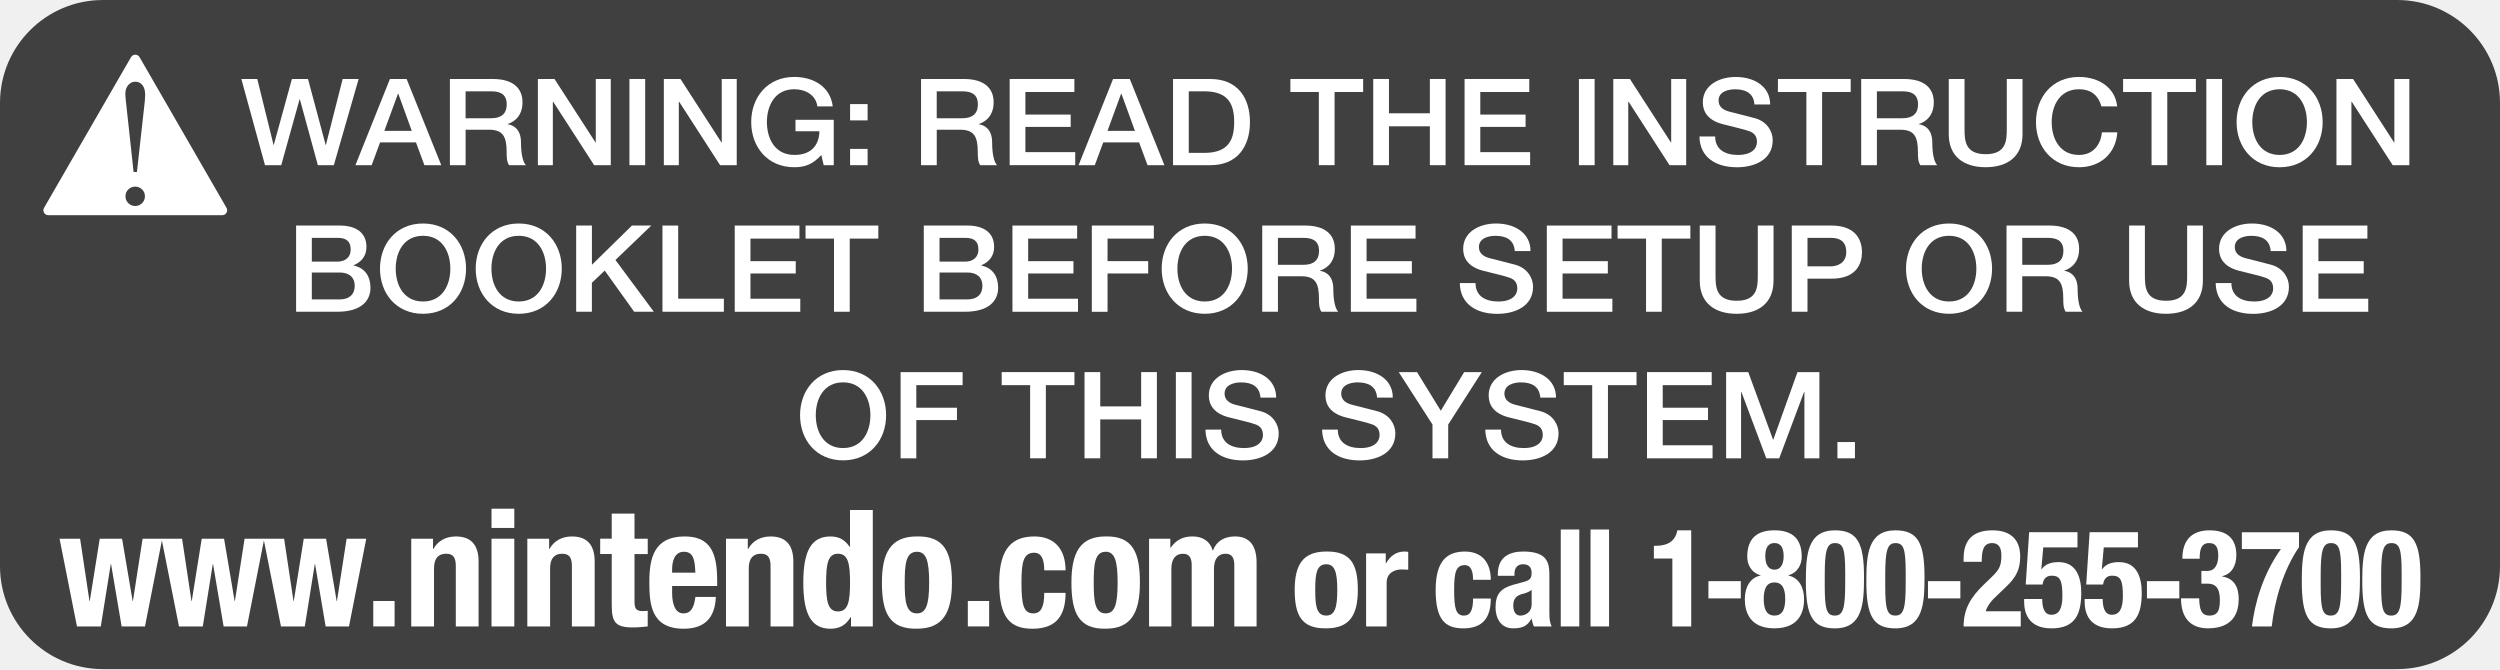
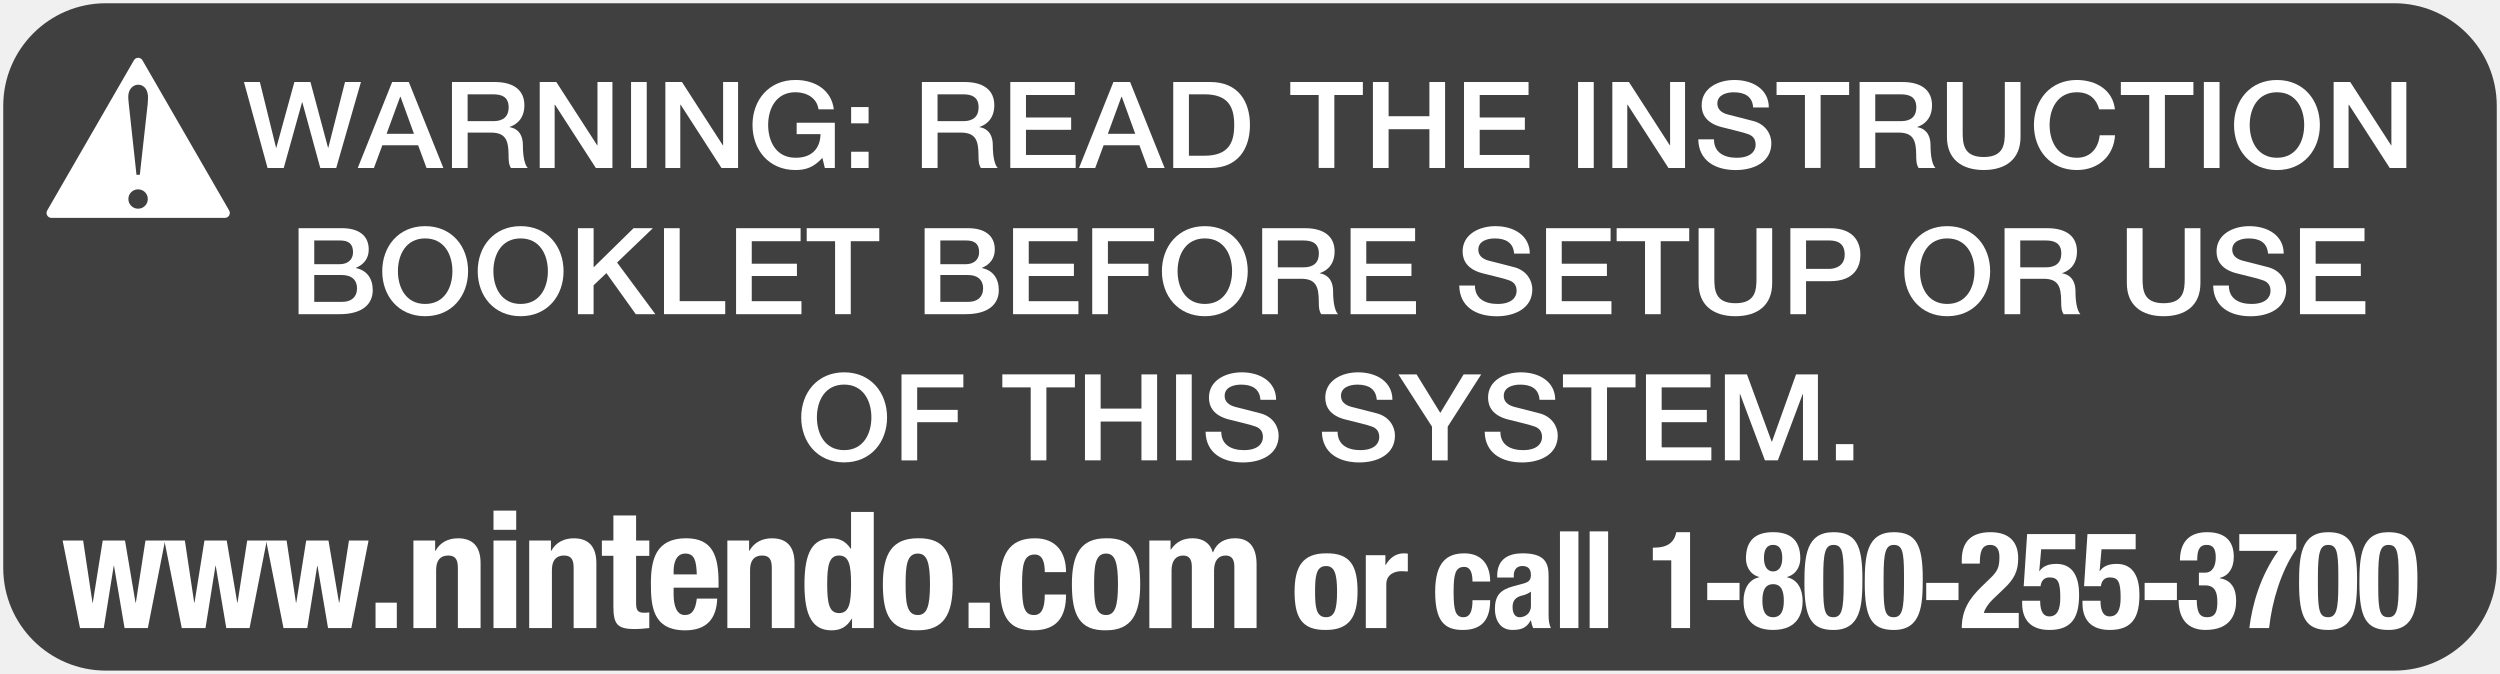
- <svg xmlns="http://www.w3.org/2000/svg" id="Layer_1" width="34mm" height="9.1mm" version="1.1" viewBox="0 0 96.378 25.795">
+ <svg xmlns="http://www.w3.org/2000/svg" id="Layer_1" width="34.088mm" height="9.188mm" version="1.1" viewBox="0 0 96.628 26.045">
  <g fill="#404041" data-background="background">
-     <rect width="96.378" height="25.795" rx="3.969" ry="3.969" />
+     <rect x=".125" y=".125" width="96.378" height="25.795" rx="3.969" ry="3.969" />
+   </g>
+   <g fill="none" stroke="none" stroke-width="0.25pt" stroke-dasharray="0.9pt" data-stroke="stroke">
+     <rect x=".125" y=".125" width="96.378" height="25.795" rx="3.969" ry="3.969" />
  </g>
  <g fill="#fff" data-foreground="foreground">
    <g>
-       <path d="M9.303,3.045h.616l.626,2.541h.01l.698-2.541h.621l.68,2.541h.01l.646-2.541h.616l-.956,3.323h-.616l-.694-2.541h-.01l-.708,2.541h-.626l-.912-3.323Z" />
-       <path d="M15.031,3.045h.645l1.335,3.323h-.65l-.325-.879h-1.383l-.325.879h-.626l1.33-3.323ZM14.817,5.046h1.058l-.519-1.429h-.015l-.524,1.429Z" />
-       <path d="M17.343,3.045h1.654c.757,0,1.146.335,1.146.898,0,.638-.461.801-.573.838v.009c.209.028.515.177.515.703,0,.386.059.74.189.875h-.65c-.092-.144-.092-.326-.092-.489,0-.609-.132-.879-.689-.879h-.893v1.368h-.606v-3.323ZM17.949,4.558h.994c.384,0,.592-.181.592-.53,0-.424-.286-.507-.602-.507h-.984v1.038Z" />
-       <path d="M20.736,3.045h.641l1.581,2.448h.01v-2.448h.578v3.323h-.641l-1.577-2.443h-.015v2.443h-.577v-3.323Z" />
-       <path d="M24.266,3.045h.606v3.323h-.606v-3.323Z" />
-       <path d="M25.592,3.045h.641l1.581,2.448h.01v-2.448h.578v3.323h-.641l-1.577-2.443h-.015v2.443h-.577v-3.323Z" />
-       <path d="M32.143,6.368h-.388l-.093-.391c-.325.354-.621.47-1.043.47-1.038,0-1.659-.791-1.659-1.741s.621-1.74,1.659-1.74c.757,0,1.393.386,1.484,1.135h-.592c-.058-.438-.456-.661-.893-.661-.742,0-1.053.628-1.053,1.266s.311,1.266,1.053,1.266c.621.009.961-.349.971-.912h-.922v-.442h1.475v1.75Z" />
-       <path d="M32.772,4.013h.675v.628h-.675v-.628ZM32.772,5.74h.675v.628h-.675v-.628Z" />
-       <path d="M35.506,3.045h1.654c.757,0,1.146.335,1.146.898,0,.638-.461.801-.573.838v.009c.209.028.515.177.515.703,0,.386.059.74.189.875h-.65c-.092-.144-.092-.326-.092-.489,0-.609-.132-.879-.689-.879h-.893v1.368h-.606v-3.323ZM36.112,4.558h.994c.384,0,.593-.181.593-.53,0-.424-.287-.507-.603-.507h-.984v1.038Z" />
-       <path d="M38.924,3.045h2.494v.502h-1.888v.87h1.746v.475h-1.746v.973h1.921v.502h-2.527v-3.323Z" />
-       <path d="M42.909,3.045h.646l1.334,3.323h-.65l-.325-.879h-1.383l-.325.879h-.626l1.33-3.323ZM42.695,5.046h1.058l-.519-1.429h-.015l-.524,1.429Z" />
-       <path d="M45.222,3.045h1.436c1.067,0,1.529.745,1.529,1.661s-.462,1.662-1.529,1.662h-1.436v-3.323ZM45.828,5.894h.597c.951,0,1.154-.521,1.154-1.187s-.203-1.187-1.154-1.187h-.597v2.374Z" />
-       <path d="M49.746,3.045h2.805v.502h-1.102v2.82h-.606v-2.82h-1.097v-.502Z" />
-       <path d="M52.94,3.045h.606v1.322h1.577v-1.322h.606v3.323h-.606v-1.499h-1.577v1.499h-.606v-3.323Z" />
-       <path d="M56.461,3.045h2.494v.502h-1.888v.87h1.746v.475h-1.746v.973h1.921v.502h-2.527v-3.323Z" />
-       <path d="M60.869,3.045h.606v3.323h-.606v-3.323Z" />
-       <path d="M62.194,3.045h.641l1.581,2.448h.01v-2.448h.578v3.323h-.641l-1.577-2.443h-.015v2.443h-.577v-3.323Z" />
-       <path d="M66.122,5.261c0,.512.394.712.878.712.534,0,.733-.251.733-.503,0-.256-.146-.358-.286-.409-.243-.088-.559-.149-1.034-.275-.592-.153-.767-.498-.767-.842,0-.666.641-.977,1.267-.977.723,0,1.329.368,1.329,1.061h-.606c-.028-.428-.33-.586-.747-.586-.281,0-.636.098-.636.433,0,.233.165.363.413.428.053.014.819.205.999.256.456.13.675.503.675.847,0,.745-.689,1.042-1.378,1.042-.791,0-1.432-.363-1.446-1.187h.606Z" />
-       <path d="M68.541,3.045h2.805v.502h-1.102v2.82h-.606v-2.82h-1.097v-.502Z" />
-       <path d="M71.75,3.045h1.654c.757,0,1.146.335,1.146.898,0,.638-.461.801-.573.838v.009c.209.028.515.177.515.703,0,.386.059.74.189.875h-.65c-.092-.144-.092-.326-.092-.489,0-.609-.132-.879-.689-.879h-.893v1.368h-.606v-3.323ZM72.356,4.558h.994c.384,0,.593-.181.593-.53,0-.424-.287-.507-.603-.507h-.984v1.038Z" />
-       <path d="M75.129,3.045h.606v1.936c0,.447.029.963.815.963s.814-.517.814-.963v-1.936h.607v2.126c0,.852-.568,1.275-1.422,1.275s-1.422-.423-1.422-1.275v-2.126Z" />
-       <path d="M81.012,4.102c-.103-.381-.359-.661-.864-.661-.742,0-1.053.628-1.053,1.266s.311,1.266,1.053,1.266c.539,0,.835-.386.883-.871h.593c-.049.796-.636,1.345-1.476,1.345-1.038,0-1.659-.791-1.659-1.741s.621-1.74,1.659-1.74c.781.004,1.397.418,1.471,1.135h-.606Z" />
-       <path d="M81.848,3.045h2.805v.502h-1.102v2.82h-.606v-2.82h-1.097v-.502Z" />
-       <path d="M85.057,3.045h.606v3.323h-.606v-3.323Z" />
-       <path d="M89.541,4.707c0,.95-.621,1.741-1.659,1.741s-1.659-.791-1.659-1.741.621-1.74,1.659-1.74,1.659.791,1.659,1.74ZM86.829,4.707c0,.638.311,1.266,1.053,1.266s1.053-.628,1.053-1.266-.311-1.266-1.053-1.266-1.053.628-1.053,1.266Z" />
-       <path d="M90.073,3.045h.641l1.581,2.448h.01v-2.448h.578v3.323h-.641l-1.577-2.443h-.015v2.443h-.577v-3.323Z" />
-       <path d="M11.415,8.695h1.684c.621,0,1.028.271,1.028.824,0,.335-.18.577-.495.707v.01c.423.088.65.404.65.856,0,.521-.378.926-1.276.926h-1.591v-3.323ZM12.021,10.086h.989c.291,0,.51-.163.51-.461,0-.335-.18-.456-.51-.456h-.989v.917ZM12.021,11.543h1.072c.368,0,.582-.19.582-.526,0-.325-.214-.512-.582-.512h-1.072v1.038Z" />
-       <path d="M17.967,10.357c0,.949-.621,1.74-1.659,1.74s-1.659-.791-1.659-1.74.621-1.741,1.659-1.741,1.659.791,1.659,1.741ZM15.255,10.357c0,.638.311,1.266,1.053,1.266s1.053-.628,1.053-1.266-.311-1.267-1.053-1.267-1.053.629-1.053,1.267Z" />
-       <path d="M21.657,10.357c0,.949-.621,1.74-1.659,1.74s-1.659-.791-1.659-1.74.621-1.741,1.659-1.741,1.659.791,1.659,1.741ZM18.945,10.357c0,.638.311,1.266,1.053,1.266s1.053-.628,1.053-1.266-.311-1.267-1.053-1.267-1.053.629-1.053,1.267Z" />
-       <path d="M22.213,8.695h.606v1.513l1.543-1.513h.747l-1.383,1.327,1.479,1.996h-.757l-1.135-1.587-.495.47v1.117h-.606v-3.323Z" />
-       <path d="M25.539,8.695h.606v2.82h1.761v.503h-2.367v-3.323Z" />
-       <path d="M28.325,8.695h2.494v.503h-1.888v.87h1.746v.475h-1.746v.973h1.921v.503h-2.527v-3.323Z" />
-       <path d="M31.055,8.695h2.805v.503h-1.102v2.82h-.606v-2.82h-1.097v-.503Z" />
-       <path d="M35.613,8.695h1.684c.621,0,1.028.271,1.028.824,0,.335-.18.577-.495.707v.01c.423.088.65.404.65.856,0,.521-.378.926-1.276.926h-1.591v-3.323ZM36.22,10.086h.989c.291,0,.51-.163.51-.461,0-.335-.18-.456-.51-.456h-.989v.917ZM36.22,11.543h1.072c.368,0,.582-.19.582-.526,0-.325-.214-.512-.582-.512h-1.072v1.038Z" />
-       <path d="M39.031,8.695h2.494v.503h-1.888v.87h1.746v.475h-1.746v.973h1.921v.503h-2.527v-3.323Z" />
-       <path d="M42.09,8.695h2.392v.503h-1.785v.87h1.567v.475h-1.567v1.476h-.606v-3.323Z" />
-       <path d="M48.102,10.357c0,.949-.621,1.74-1.659,1.74s-1.659-.791-1.659-1.74.621-1.741,1.659-1.741,1.659.791,1.659,1.741ZM45.39,10.357c0,.638.311,1.266,1.053,1.266s1.053-.628,1.053-1.266-.311-1.267-1.053-1.267-1.053.629-1.053,1.267Z" />
-       <path d="M48.659,8.695h1.654c.757,0,1.146.335,1.146.898,0,.638-.461.801-.573.838v.009c.209.028.515.178.515.703,0,.387.059.74.189.875h-.65c-.092-.145-.092-.326-.092-.488,0-.61-.132-.88-.689-.88h-.893v1.368h-.606v-3.323ZM49.265,10.208h.994c.384,0,.592-.182.592-.53,0-.424-.286-.508-.602-.508h-.984v1.038Z" />
-       <path d="M52.077,8.695h2.494v.503h-1.888v.87h1.746v.475h-1.746v.973h1.921v.503h-2.527v-3.323Z" />
-       <path d="M56.883,10.911c0,.512.394.712.878.712.534,0,.733-.251.733-.503,0-.256-.146-.358-.286-.409-.243-.089-.559-.149-1.034-.274-.592-.154-.767-.498-.767-.843,0-.665.641-.978,1.267-.978.723,0,1.329.368,1.329,1.062h-.606c-.029-.429-.33-.587-.747-.587-.281,0-.636.098-.636.434,0,.232.165.362.413.428.053.014.819.205.999.256.456.131.675.503.675.848,0,.744-.689,1.042-1.378,1.042-.791,0-1.432-.363-1.446-1.187h.606Z" />
-       <path d="M59.632,8.695h2.494v.503h-1.888v.87h1.746v.475h-1.746v.973h1.921v.503h-2.527v-3.323Z" />
-       <path d="M62.36,8.695h2.805v.503h-1.102v2.82h-.606v-2.82h-1.097v-.503Z" />
-       <path d="M65.53,8.695h.606v1.937c0,.446.029.963.815.963s.814-.517.814-.963v-1.937h.607v2.127c0,.852-.568,1.275-1.422,1.275s-1.422-.424-1.422-1.275v-2.127Z" />
-       <path d="M69.075,8.695h1.528c.989,0,1.179.614,1.179,1.029,0,.409-.189,1.023-1.179,1.019h-.922v1.275h-.606v-3.323ZM69.681,10.268h.888c.271,0,.606-.13.606-.549,0-.438-.276-.55-.597-.55h-.897v1.099Z" />
-       <path d="M76.797,10.357c0,.949-.621,1.74-1.659,1.74s-1.659-.791-1.659-1.74.621-1.741,1.659-1.741,1.659.791,1.659,1.741ZM74.085,10.357c0,.638.311,1.266,1.053,1.266s1.053-.628,1.053-1.266-.311-1.267-1.053-1.267-1.053.629-1.053,1.267Z" />
-       <path d="M77.353,8.695h1.654c.757,0,1.146.335,1.146.898,0,.638-.461.801-.573.838v.009c.209.028.515.178.515.703,0,.387.059.74.189.875h-.65c-.092-.145-.092-.326-.092-.488,0-.61-.132-.88-.689-.88h-.893v1.368h-.606v-3.323ZM77.96,10.208h.994c.384,0,.593-.182.593-.53,0-.424-.287-.508-.603-.508h-.984v1.038Z" />
-       <path d="M82.082,8.695h.606v1.937c0,.446.029.963.815.963s.814-.517.814-.963v-1.937h.607v2.127c0,.852-.568,1.275-1.422,1.275s-1.422-.424-1.422-1.275v-2.127Z" />
-       <path d="M86.023,10.911c0,.512.394.712.878.712.534,0,.733-.251.733-.503,0-.256-.146-.358-.286-.409-.243-.089-.559-.149-1.034-.274-.592-.154-.767-.498-.767-.843,0-.665.641-.978,1.267-.978.723,0,1.329.368,1.329,1.062h-.606c-.029-.429-.33-.587-.747-.587-.281,0-.636.098-.636.434,0,.232.165.362.413.428.053.014.819.205.999.256.456.131.675.503.675.848,0,.744-.689,1.042-1.378,1.042-.791,0-1.432-.363-1.446-1.187h.606Z" />
-       <path d="M88.772,8.695h2.494v.503h-1.888v.87h1.746v.475h-1.746v.973h1.921v.503h-2.527v-3.323Z" />
-       <path d="M34.161,16.007c0,.949-.621,1.74-1.659,1.74s-1.659-.791-1.659-1.74.621-1.741,1.659-1.741,1.659.791,1.659,1.741ZM31.449,16.007c0,.638.311,1.266,1.053,1.266s1.053-.628,1.053-1.266-.311-1.267-1.053-1.267-1.053.629-1.053,1.267Z" />
-       <path d="M34.718,14.345h2.392v.503h-1.785v.87h1.567v.475h-1.567v1.476h-.606v-3.323Z" />
-       <path d="M38.616,14.345h2.805v.503h-1.102v2.82h-.606v-2.82h-1.097v-.503Z" />
-       <path d="M41.81,14.345h.606v1.322h1.577v-1.322h.606v3.323h-.606v-1.499h-1.577v1.499h-.606v-3.323Z" />
-       <path d="M45.331,14.345h.606v3.323h-.606v-3.323Z" />
-       <path d="M47.078,16.561c0,.512.394.712.878.712.534,0,.733-.251.733-.503,0-.256-.146-.358-.286-.409-.243-.089-.559-.149-1.034-.274-.592-.154-.767-.498-.767-.843,0-.665.641-.978,1.267-.978.723,0,1.329.368,1.329,1.062h-.606c-.029-.429-.33-.587-.747-.587-.281,0-.636.098-.636.434,0,.232.165.362.413.428.053.014.819.205.999.256.456.131.675.503.675.848,0,.744-.689,1.042-1.378,1.042-.791,0-1.432-.363-1.446-1.187h.606Z" />
-       <path d="M51.574,16.561c0,.512.394.712.878.712.534,0,.733-.251.733-.503,0-.256-.146-.358-.286-.409-.243-.089-.559-.149-1.034-.274-.592-.154-.767-.498-.767-.843,0-.665.641-.978,1.267-.978.723,0,1.329.368,1.329,1.062h-.606c-.029-.429-.33-.587-.747-.587-.281,0-.636.098-.636.434,0,.232.165.362.413.428.053.014.819.205.999.256.456.131.675.503.675.848,0,.744-.689,1.042-1.378,1.042-.791,0-1.432-.363-1.446-1.187h.606Z" />
-       <path d="M55.224,16.366l-1.301-2.021h.704l.917,1.489.902-1.489h.68l-1.296,2.021v1.303h-.606v-1.303Z" />
-       <path d="M57.866,16.561c0,.512.394.712.878.712.534,0,.733-.251.733-.503,0-.256-.146-.358-.286-.409-.243-.089-.559-.149-1.034-.274-.592-.154-.767-.498-.767-.843,0-.665.641-.978,1.267-.978.723,0,1.329.368,1.329,1.062h-.606c-.028-.429-.33-.587-.747-.587-.281,0-.636.098-.636.434,0,.232.165.362.413.428.053.014.819.205.999.256.456.131.675.503.675.848,0,.744-.689,1.042-1.378,1.042-.791,0-1.432-.363-1.446-1.187h.606Z" />
-       <path d="M60.285,14.345h2.805v.503h-1.102v2.82h-.606v-2.82h-1.097v-.503Z" />
-       <path d="M63.494,14.345h2.494v.503h-1.888v.87h1.746v.475h-1.746v.973h1.921v.503h-2.527v-3.323Z" />
-       <path d="M66.543,14.345h.854l.956,2.602h.01l.932-2.602h.845v3.323h-.578v-2.564h-.01l-.961,2.564h-.499l-.961-2.564h-.01v2.564h-.577v-3.323Z" />
-       <path d="M70.835,17.041h.675v.628h-.675v-.628Z" />
+       <path d="M9.428,3.17h.616l.626,2.541h.01l.698-2.541h.621l.68,2.541h.01l.646-2.541h.616l-.956,3.323h-.616l-.694-2.541h-.01l-.708,2.541h-.626l-.912-3.323h-.001Z" />
+       <path d="M15.156,3.17h.645l1.335,3.323h-.65l-.325-.879h-1.383l-.325.879h-.626l1.33-3.323h-.001ZM14.942,5.171h1.058l-.519-1.429h-.015s-.524,1.429-.524,1.429Z" />
+       <path d="M17.468,3.17h1.654c.757,0,1.146.335,1.146.898,0,.638-.461.801-.573.838v.009c.209.028.515.177.515.703,0,.386.059.74.189.875h-.65c-.092-.144-.092-.326-.092-.489,0-.609-.132-.879-.689-.879h-.893v1.368h-.606v-3.323h0ZM18.074,4.683h.994c.384,0,.592-.181.592-.53,0-.424-.286-.507-.602-.507h-.984v1.038h0Z" />
+       <path d="M20.861,3.17h.641l1.581,2.448h.01v-2.448h.578v3.323h-.641l-1.577-2.443h-.015v2.443h-.577v-3.323Z" />
+       <path d="M24.391,3.17h.606v3.323h-.606v-3.323Z" />
+       <path d="M25.717,3.17h.641l1.581,2.448h.01v-2.448h.578v3.323h-.641l-1.577-2.443h-.015v2.443h-.577v-3.323Z" />
+       <path d="M32.268,6.493h-.388l-.093-.391c-.325.354-.621.47-1.043.47-1.038,0-1.659-.791-1.659-1.741s.621-1.74,1.659-1.74c.757,0,1.393.386,1.484,1.135h-.592c-.058-.438-.456-.661-.893-.661-.742,0-1.053.628-1.053,1.266s.311,1.266,1.053,1.266c.621.009.961-.349.971-.912h-.922v-.442h1.475v1.75h0Z" />
+       <path d="M32.897,4.138h.675v.628h-.675s0-.628,0-.628ZM32.897,5.865h.675v.628h-.675v-.628Z" />
+       <path d="M35.631,3.17h1.654c.757,0,1.146.335,1.146.898,0,.638-.461.801-.573.838v.009c.209.028.515.177.515.703,0,.386.059.74.189.875h-.65c-.092-.144-.092-.326-.092-.489,0-.609-.132-.879-.689-.879h-.893v1.368h-.606v-3.323h0ZM36.237,4.683h.994c.384,0,.593-.181.593-.53,0-.424-.287-.507-.603-.507h-.984v1.038h0Z" />
+       <path d="M39.049,3.17h2.494v.502h-1.888v.87h1.746v.475h-1.746v.973h1.921v.502h-2.527v-3.323h0Z" />
+       <path d="M43.034,3.17h.646l1.334,3.323h-.65l-.325-.879h-1.383l-.325.879h-.626l1.33-3.323h0ZM42.82,5.171h1.058l-.519-1.429h-.015l-.524,1.429Z" />
+       <path d="M45.347,3.17h1.436c1.067,0,1.529.745,1.529,1.661s-.462,1.662-1.529,1.662h-1.436v-3.323ZM45.953,6.019h.597c.951,0,1.154-.521,1.154-1.187s-.203-1.187-1.154-1.187h-.597v2.374Z" />
+       <path d="M49.871,3.17h2.805v.502h-1.102v2.82h-.606v-2.82h-1.097s0-.502,0-.502Z" />
+       <path d="M53.065,3.17h.606v1.322h1.577v-1.322h.606v3.323h-.606v-1.499h-1.577v1.499h-.606v-3.323Z" />
+       <path d="M56.586,3.17h2.494v.502h-1.888v.87h1.746v.475h-1.746v.973h1.921v.502h-2.527v-3.323h0Z" />
+       <path d="M60.994,3.17h.606v3.323h-.606v-3.323Z" />
+       <path d="M62.319,3.17h.641l1.581,2.448h.01v-2.448h.578v3.323h-.641l-1.577-2.443h-.015v2.443h-.577s0-3.323,0-3.323Z" />
+       <path d="M66.247,5.386c0,.512.394.712.878.712.534,0,.733-.251.733-.503,0-.256-.146-.358-.286-.409-.243-.088-.559-.149-1.034-.275-.592-.153-.767-.498-.767-.842,0-.666.641-.977,1.267-.977.723,0,1.329.368,1.329,1.061h-.606c-.028-.428-.33-.586-.747-.586-.281,0-.636.098-.636.433,0,.233.165.363.413.428.053.014.819.205.999.256.456.13.675.503.675.847,0,.745-.689,1.042-1.378,1.042-.791,0-1.432-.363-1.446-1.187,0,0,.606,0,.606,0Z" />
+       <path d="M68.666,3.17h2.805v.502h-1.102v2.82h-.606v-2.82h-1.097s0-.502,0-.502Z" />
+       <path d="M71.875,3.17h1.654c.757,0,1.146.335,1.146.898,0,.638-.461.801-.573.838v.009c.209.028.515.177.515.703,0,.386.059.74.189.875h-.65c-.092-.144-.092-.326-.092-.489,0-.609-.132-.879-.689-.879h-.893v1.368h-.606v-3.323h0ZM72.481,4.683h.994c.384,0,.593-.181.593-.53,0-.424-.287-.507-.603-.507h-.984v1.038h0Z" />
+       <path d="M75.254,3.17h.606v1.936c0,.447.029.963.815.963s.814-.517.814-.963v-1.936h.607v2.126c0,.852-.568,1.275-1.422,1.275s-1.422-.423-1.422-1.275v-2.126h.002Z" />
+       <path d="M81.137,4.227c-.103-.381-.359-.661-.864-.661-.742,0-1.053.628-1.053,1.266s.311,1.266,1.053,1.266c.539,0,.835-.386.883-.871h.593c-.049.796-.636,1.345-1.476,1.345-1.038,0-1.659-.791-1.659-1.741s.621-1.74,1.659-1.74c.781.004,1.397.418,1.471,1.135h-.607Z" />
+       <path d="M81.973,3.17h2.805v.502h-1.102v2.82h-.606v-2.82h-1.097s0-.502,0-.502Z" />
+       <path d="M85.182,3.17h.606v3.323h-.606v-3.323Z" />
+       <path d="M89.666,4.832c0,.95-.621,1.741-1.659,1.741s-1.659-.791-1.659-1.741.621-1.74,1.659-1.74,1.659.791,1.659,1.74ZM86.954,4.832c0,.638.311,1.266,1.053,1.266s1.053-.628,1.053-1.266-.311-1.266-1.053-1.266-1.053.628-1.053,1.266Z" />
+       <path d="M90.198,3.17h.641l1.581,2.448h.01v-2.448h.578v3.323h-.641l-1.577-2.443h-.015v2.443h-.577v-3.323Z" />
+       <path d="M11.54,8.82h1.684c.621,0,1.028.271,1.028.824,0,.335-.18.577-.495.707v.01c.423.088.65.404.65.856,0,.521-.378.926-1.276.926h-1.591v-3.323ZM12.146,10.211h.989c.291,0,.51-.163.51-.461,0-.335-.18-.456-.51-.456h-.989v.917ZM12.146,11.668h1.072c.368,0,.582-.19.582-.526,0-.325-.214-.512-.582-.512h-1.072v1.038Z" />
+       <path d="M18.092,10.482c0,.949-.621,1.74-1.659,1.74s-1.659-.791-1.659-1.74.621-1.741,1.659-1.741,1.659.791,1.659,1.741ZM15.38,10.482c0,.638.311,1.266,1.053,1.266s1.053-.628,1.053-1.266-.311-1.267-1.053-1.267-1.053.629-1.053,1.267Z" />
+       <path d="M21.782,10.482c0,.949-.621,1.74-1.659,1.74s-1.659-.791-1.659-1.74.621-1.741,1.659-1.741,1.659.791,1.659,1.741ZM19.07,10.482c0,.638.311,1.266,1.053,1.266s1.053-.628,1.053-1.266-.311-1.267-1.053-1.267-1.053.629-1.053,1.267Z" />
+       <path d="M22.338,8.82h.606v1.513l1.543-1.513h.747l-1.383,1.327,1.479,1.996h-.757l-1.135-1.587-.495.47v1.117h-.606v-3.323h.001Z" />
+       <path d="M25.664,8.82h.606v2.82h1.761v.503h-2.367v-3.323Z" />
+       <path d="M28.45,8.82h2.494v.503h-1.888v.87h1.746v.475h-1.746v.973h1.921v.503h-2.527v-3.323h0Z" />
+       <path d="M31.18,8.82h2.805v.503h-1.102v2.82h-.606v-2.82h-1.097v-.503Z" />
+       <path d="M35.738,8.82h1.684c.621,0,1.028.271,1.028.824,0,.335-.18.577-.495.707v.01c.423.088.65.404.65.856,0,.521-.378.926-1.276.926h-1.591v-3.323ZM36.345,10.211h.989c.291,0,.51-.163.51-.461,0-.335-.18-.456-.51-.456h-.989v.917ZM36.345,11.668h1.072c.368,0,.582-.19.582-.526,0-.325-.214-.512-.582-.512h-1.072v1.038Z" />
+       <path d="M39.156,8.82h2.494v.503h-1.888v.87h1.746v.475h-1.746v.973h1.921v.503h-2.527v-3.323h0Z" />
+       <path d="M42.215,8.82h2.392v.503h-1.785v.87h1.567v.475h-1.567v1.476h-.606v-3.323h0Z" />
+       <path d="M48.227,10.482c0,.949-.621,1.74-1.659,1.74s-1.659-.791-1.659-1.74.621-1.741,1.659-1.741,1.659.791,1.659,1.741ZM45.515,10.482c0,.638.311,1.266,1.053,1.266s1.053-.628,1.053-1.266-.311-1.267-1.053-1.267-1.053.629-1.053,1.267Z" />
+       <path d="M48.784,8.82h1.654c.757,0,1.146.335,1.146.898,0,.638-.461.801-.573.838v.009c.209.028.515.178.515.703,0,.387.059.74.189.875h-.65c-.092-.145-.092-.326-.092-.488,0-.61-.132-.88-.689-.88h-.893v1.368h-.606v-3.323h0ZM49.39,10.333h.994c.384,0,.592-.182.592-.53,0-.424-.286-.508-.602-.508h-.984s0,1.038,0,1.038Z" />
+       <path d="M52.202,8.82h2.494v.503h-1.888v.87h1.746v.475h-1.746v.973h1.921v.503h-2.527v-3.323h0Z" />
+       <path d="M57.008,11.036c0,.512.394.712.878.712.534,0,.733-.251.733-.503,0-.256-.146-.358-.286-.409-.243-.089-.559-.149-1.034-.274-.592-.154-.767-.498-.767-.843,0-.665.641-.978,1.267-.978.723,0,1.329.368,1.329,1.062h-.606c-.029-.429-.33-.587-.747-.587-.281,0-.636.098-.636.434,0,.232.165.362.413.428.053.014.819.205.999.256.456.131.675.503.675.848,0,.744-.689,1.042-1.378,1.042-.791,0-1.432-.363-1.446-1.187h.606Z" />
+       <path d="M59.757,8.82h2.494v.503h-1.888v.87h1.746v.475h-1.746v.973h1.921v.503h-2.527v-3.323h0Z" />
+       <path d="M62.485,8.82h2.805v.503h-1.102v2.82h-.606v-2.82h-1.097s0-.503,0-.503Z" />
+       <path d="M65.655,8.82h.606v1.937c0,.446.029.963.815.963s.814-.517.814-.963v-1.937h.607v2.127c0,.852-.568,1.275-1.422,1.275s-1.422-.424-1.422-1.275v-2.127h.002Z" />
+       <path d="M69.2,8.82h1.528c.989,0,1.179.614,1.179,1.029,0,.409-.189,1.023-1.179,1.019h-.922v1.275h-.606v-3.323ZM69.806,10.393h.888c.271,0,.606-.13.606-.549,0-.438-.276-.55-.597-.55h-.897v1.099Z" />
+       <path d="M76.922,10.482c0,.949-.621,1.74-1.659,1.74s-1.659-.791-1.659-1.74.621-1.741,1.659-1.741,1.659.791,1.659,1.741ZM74.21,10.482c0,.638.311,1.266,1.053,1.266s1.053-.628,1.053-1.266-.311-1.267-1.053-1.267-1.053.629-1.053,1.267Z" />
+       <path d="M77.478,8.82h1.654c.757,0,1.146.335,1.146.898,0,.638-.461.801-.573.838v.009c.209.028.515.178.515.703,0,.387.059.74.189.875h-.65c-.092-.145-.092-.326-.092-.488,0-.61-.132-.88-.689-.88h-.893v1.368h-.606v-3.323h0ZM78.085,10.333h.994c.384,0,.593-.182.593-.53,0-.424-.287-.508-.603-.508h-.984s0,1.038,0,1.038Z" />
+       <path d="M82.207,8.82h.606v1.937c0,.446.029.963.815.963s.814-.517.814-.963v-1.937h.607v2.127c0,.852-.568,1.275-1.422,1.275s-1.422-.424-1.422-1.275v-2.127h.002Z" />
+       <path d="M86.148,11.036c0,.512.394.712.878.712.534,0,.733-.251.733-.503,0-.256-.146-.358-.286-.409-.243-.089-.559-.149-1.034-.274-.592-.154-.767-.498-.767-.843,0-.665.641-.978,1.267-.978.723,0,1.329.368,1.329,1.062h-.606c-.029-.429-.33-.587-.747-.587-.281,0-.636.098-.636.434,0,.232.165.362.413.428.053.014.819.205.999.256.456.131.675.503.675.848,0,.744-.689,1.042-1.378,1.042-.791,0-1.432-.363-1.446-1.187h.606,0Z" />
+       <path d="M88.897,8.82h2.494v.503h-1.888v.87h1.746v.475h-1.746v.973h1.921v.503h-2.527v-3.323h0Z" />
+       <path d="M34.286,16.132c0,.949-.621,1.74-1.659,1.74s-1.659-.791-1.659-1.74.621-1.741,1.659-1.741,1.659.791,1.659,1.741ZM31.574,16.132c0,.638.311,1.266,1.053,1.266s1.053-.628,1.053-1.266-.311-1.267-1.053-1.267-1.053.629-1.053,1.267Z" />
+       <path d="M34.843,14.47h2.392v.503h-1.785v.87h1.567v.475h-1.567v1.476h-.606v-3.323h0Z" />
+       <path d="M38.741,14.47h2.805v.503h-1.102v2.82h-.606v-2.82h-1.097v-.503Z" />
+       <path d="M41.935,14.47h.606v1.322h1.577v-1.322h.606v3.323h-.606v-1.499h-1.577v1.499h-.606s0-3.323,0-3.323Z" />
+       <path d="M45.456,14.47h.606v3.323h-.606s0-3.323,0-3.323Z" />
+       <path d="M47.203,16.686c0,.512.394.712.878.712.534,0,.733-.251.733-.503,0-.256-.146-.358-.286-.409-.243-.089-.559-.149-1.034-.274-.592-.154-.767-.498-.767-.843,0-.665.641-.978,1.267-.978.723,0,1.329.368,1.329,1.062h-.606c-.029-.429-.33-.587-.747-.587-.281,0-.636.098-.636.434,0,.232.165.362.413.428.053.014.819.205.999.256.456.131.675.503.675.848,0,.744-.689,1.042-1.378,1.042-.791,0-1.432-.363-1.446-1.187h.606Z" />
+       <path d="M51.699,16.686c0,.512.394.712.878.712.534,0,.733-.251.733-.503,0-.256-.146-.358-.286-.409-.243-.089-.559-.149-1.034-.274-.592-.154-.767-.498-.767-.843,0-.665.641-.978,1.267-.978.723,0,1.329.368,1.329,1.062h-.606c-.029-.429-.33-.587-.747-.587-.281,0-.636.098-.636.434,0,.232.165.362.413.428.053.014.819.205.999.256.456.131.675.503.675.848,0,.744-.689,1.042-1.378,1.042-.791,0-1.432-.363-1.446-1.187h.606Z" />
+       <path d="M55.349,16.491l-1.301-2.021h.704l.917,1.489.902-1.489h.68l-1.296,2.021v1.303h-.606v-1.303Z" />
+       <path d="M57.991,16.686c0,.512.394.712.878.712.534,0,.733-.251.733-.503,0-.256-.146-.358-.286-.409-.243-.089-.559-.149-1.034-.274-.592-.154-.767-.498-.767-.843,0-.665.641-.978,1.267-.978.723,0,1.329.368,1.329,1.062h-.606c-.028-.429-.33-.587-.747-.587-.281,0-.636.098-.636.434,0,.232.165.362.413.428.053.014.819.205.999.256.456.131.675.503.675.848,0,.744-.689,1.042-1.378,1.042-.791,0-1.432-.363-1.446-1.187h.606Z" />
+       <path d="M60.41,14.47h2.805v.503h-1.102v2.82h-.606v-2.82h-1.097v-.503Z" />
+       <path d="M63.619,14.47h2.494v.503h-1.888v.87h1.746v.475h-1.746v.973h1.921v.503h-2.527v-3.323h0Z" />
+       <path d="M66.668,14.47h.854l.956,2.602h.01l.932-2.602h.845v3.323h-.578v-2.564h-.01l-.961,2.564h-.499l-.961-2.564h-.01v2.564h-.577v-3.323h0Z" />
+       <path d="M70.96,17.166h.675v.628h-.675v-.628Z" />
    </g>
    <g>
-       <path d="M2.296,20.768h.792l.361,2.401h.012l.384-2.401h.861l.407,2.401h.012l.372-2.401h.758l-.666,3.382h-.9l-.407-2.401h-.012l-.385,2.401h-.918l-.671-3.382Z" />
-       <path d="M6.228,20.768h.792l.361,2.401h.012l.384-2.401h.861l.407,2.401h.011l.373-2.401h.758l-.666,3.382h-.9l-.407-2.401h-.012l-.384,2.401h-.918l-.672-3.382Z" />
-       <path d="M10.161,20.768h.792l.361,2.401h.012l.384-2.401h.861l.407,2.401h.012l.372-2.401h.758l-.666,3.382h-.9l-.407-2.401h-.012l-.385,2.401h-.918l-.671-3.382Z" />
-       <path d="M15.212,23.169v.98h-.822v-.98h.822Z" />
-       <path d="M15.854,20.768h.84v.396h.013c.185-.333.503-.483.871-.483.548,0,.872.295.872.961v2.509h-.878v-2.332c0-.34-.114-.472-.375-.472-.3,0-.465.183-.465.56v2.244h-.878v-3.382Z" />
-       <path d="M18.949,19.611h.878v.742h-.878v-.742ZM18.949,20.768h.878v3.382h-.878v-3.382Z" />
-       <path d="M20.329,20.768h.84v.396h.013c.185-.333.503-.483.871-.483.548,0,.872.295.872.961v2.509h-.878v-2.332c0-.34-.114-.472-.375-.472-.3,0-.465.183-.465.56v2.244h-.878v-3.382Z" />
-       <path d="M23.583,19.799h.878v.969h.51v.591h-.51v1.829c0,.264.058.371.312.371.069,0,.14-.007.197-.013v.604c-.191.019-.369.038-.573.038-.687,0-.814-.208-.814-.893v-1.937h-.445v-.591h.445v-.969Z" />
-       <path d="M25.911,22.59v.271c0,.396.107.786.433.786.292,0,.413-.22.464-.635h.789c-.031.785-.413,1.226-1.24,1.226-1.272,0-1.324-.968-1.324-1.811,0-.905.179-1.747,1.362-1.747,1.024,0,1.253.679,1.253,1.716v.194h-1.736ZM26.807,22.076c-.019-.516-.082-.805-.445-.805-.35,0-.451.358-.451.672v.133h.896Z" />
-       <path d="M27.988,20.768h.84v.396h.013c.185-.333.503-.483.871-.483.548,0,.872.295.872.961v2.509h-.878v-2.332c0-.34-.114-.472-.375-.472-.3,0-.465.183-.465.56v2.244h-.878v-3.382Z" />
-       <path d="M32.807,23.792h-.013c-.19.314-.433.446-.776.446-.719,0-1.05-.521-1.05-1.779s.331-1.778,1.05-1.778c.331,0,.554.132.738.402h.013v-1.421h.878v4.488h-.84v-.358ZM32.305,23.572c.389,0,.465-.378.465-1.113s-.076-1.112-.465-1.112c-.382,0-.458.377-.458,1.112s.076,1.113.458,1.113Z" />
-       <path d="M35.349,20.68c1.056-.02,1.349.604,1.349,1.778,0,1.157-.344,1.779-1.349,1.779-1.057.019-1.35-.604-1.35-1.779,0-1.156.344-1.778,1.35-1.778ZM35.349,23.647c.356,0,.471-.346.471-1.188s-.114-1.188-.471-1.188c-.433,0-.471.496-.471,1.188s.038,1.188.471,1.188Z" />
-       <path d="M38.133,23.169v.98h-.822v-.98h.822Z" />
-       <path d="M40.257,21.987c0-.326-.062-.679-.386-.679-.423,0-.492.378-.492,1.157,0,.836.075,1.182.461,1.182.287,0,.417-.245.417-.792h.822c0,.887-.367,1.383-1.276,1.383-.859,0-1.282-.421-1.282-1.779,0-1.389.566-1.778,1.356-1.778s1.202.509,1.202,1.307h-.822Z" />
-       <path d="M42.625,20.68c1.033-.02,1.32.604,1.32,1.778,0,1.157-.337,1.779-1.32,1.779-1.033.019-1.32-.604-1.32-1.779,0-1.156.337-1.778,1.32-1.778ZM42.625,23.647c.349,0,.461-.346.461-1.188s-.112-1.188-.461-1.188c-.424,0-.461.496-.461,1.188s.037,1.188.461,1.188Z" />
-       <path d="M44.296,20.768h.822v.346h.013c.218-.309.485-.434.846-.434.393,0,.679.194.772.54h.013c.131-.358.441-.54.847-.54.566,0,.834.357.834,1.012v2.458h-.859v-2.364c0-.282-.093-.439-.336-.439-.274,0-.448.188-.448.578v2.226h-.859v-2.364c0-.282-.093-.439-.336-.439-.273,0-.448.188-.448.578v2.226h-.859v-3.382Z" />
+       <path d="M2.421,20.893h.792l.361,2.401h.012l.384-2.401h.861l.407,2.401h.012l.372-2.401h.758l-.666,3.382h-.9l-.407-2.401h-.012l-.385,2.401h-.918s-.671-3.382-.671-3.382Z" />
+       <path d="M6.353,20.893h.792l.361,2.401h.012l.384-2.401h.861l.407,2.401h.011l.373-2.401h.758l-.666,3.382h-.9l-.407-2.401h-.012l-.384,2.401h-.918s-.672-3.382-.672-3.382Z" />
+       <path d="M10.286,20.893h.792l.361,2.401h.012l.384-2.401h.861l.407,2.401h.012l.372-2.401h.758l-.666,3.382h-.9l-.407-2.401h-.012l-.385,2.401h-.918s-.671-3.382-.671-3.382Z" />
+       <path d="M15.337,23.294v.98h-.822v-.98h.822Z" />
+       <path d="M15.979,20.893h.84v.396h.013c.185-.333.503-.483.871-.483.548,0,.872.295.872.961v2.509h-.878v-2.332c0-.34-.114-.472-.375-.472-.3,0-.465.183-.465.56v2.244h-.878v-3.382h0Z" />
+       <path d="M19.074,19.736h.878v.742h-.878v-.742ZM19.074,20.893h.878v3.382h-.878v-3.382Z" />
+       <path d="M20.454,20.893h.84v.396h.013c.185-.333.503-.483.871-.483.548,0,.872.295.872.961v2.509h-.878v-2.332c0-.34-.114-.472-.375-.472-.3,0-.465.183-.465.56v2.244h-.878v-3.382h0Z" />
+       <path d="M23.708,19.924h.878v.969h.51v.591h-.51v1.829c0,.264.058.371.312.371.069,0,.14-.007.197-.013v.604c-.191.019-.369.038-.573.038-.687,0-.814-.208-.814-.893v-1.937h-.445v-.591h.445v-.969h0Z" />
+       <path d="M26.036,22.715v.271c0,.396.107.786.433.786.292,0,.413-.22.464-.635h.789c-.031.785-.413,1.226-1.24,1.226-1.272,0-1.324-.968-1.324-1.811,0-.905.179-1.747,1.362-1.747,1.024,0,1.253.679,1.253,1.716v.194h-1.737ZM26.932,22.201c-.019-.516-.082-.805-.445-.805-.35,0-.451.358-.451.672v.133h.896Z" />
+       <path d="M28.113,20.893h.84v.396h.013c.185-.333.503-.483.871-.483.548,0,.872.295.872.961v2.509h-.878v-2.332c0-.34-.114-.472-.375-.472-.3,0-.465.183-.465.56v2.244h-.878v-3.382h0Z" />
+       <path d="M32.932,23.917h-.013c-.19.314-.433.446-.776.446-.719,0-1.05-.521-1.05-1.779s.331-1.778,1.05-1.778c.331,0,.554.132.738.402h.013v-1.421h.878v4.488h-.84s0-.358,0-.358ZM32.43,23.697c.389,0,.465-.378.465-1.113s-.076-1.112-.465-1.112c-.382,0-.458.377-.458,1.112s.076,1.113.458,1.113Z" />
+       <path d="M35.474,20.805c1.056-.02,1.349.604,1.349,1.778,0,1.157-.344,1.779-1.349,1.779-1.057.019-1.35-.604-1.35-1.779,0-1.156.344-1.778,1.35-1.778ZM35.474,23.772c.356,0,.471-.346.471-1.188s-.114-1.188-.471-1.188c-.433,0-.471.496-.471,1.188s.038,1.188.471,1.188Z" />
+       <path d="M38.258,23.294v.98h-.822v-.98h.822Z" />
+       <path d="M40.382,22.112c0-.326-.062-.679-.386-.679-.423,0-.492.378-.492,1.157,0,.836.075,1.182.461,1.182.287,0,.417-.245.417-.792h.822c0,.887-.367,1.383-1.276,1.383-.859,0-1.282-.421-1.282-1.779,0-1.389.566-1.778,1.356-1.778s1.202.509,1.202,1.307h-.822,0Z" />
+       <path d="M42.75,20.805c1.033-.02,1.32.604,1.32,1.778,0,1.157-.337,1.779-1.32,1.779-1.033.019-1.32-.604-1.32-1.779,0-1.156.337-1.778,1.32-1.778ZM42.75,23.772c.349,0,.461-.346.461-1.188s-.112-1.188-.461-1.188c-.424,0-.461.496-.461,1.188s.037,1.188.461,1.188Z" />
+       <path d="M44.421,20.893h.822v.346h.013c.218-.309.485-.434.846-.434.393,0,.679.194.772.54h.013c.131-.358.441-.54.847-.54.566,0,.834.357.834,1.012v2.458h-.859v-2.364c0-.282-.093-.439-.336-.439-.274,0-.448.188-.448.578v2.226h-.859v-2.364c0-.282-.093-.439-.336-.439-.273,0-.448.188-.448.578v2.226h-.859v-3.382l-.002-.002Z" />
    </g>
    <g>
-       <path d="M51.129,21.262c.952-.016,1.217.502,1.217,1.48,0,.963-.311,1.481-1.217,1.481-.952.016-1.217-.502-1.217-1.481,0-.963.311-1.48,1.217-1.48ZM51.129,23.731c.321,0,.425-.288.425-.989s-.104-.989-.425-.989c-.391,0-.425.414-.425.989s.034.989.425.989Z" />
-       <path d="M52.664,21.335h.758v.377h.012c.16-.272.384-.45.711-.45.046,0,.098.005.144.01v.691c-.08-.006-.167-.011-.247-.011-.275,0-.585.131-.585.508v1.69h-.792v-2.815Z" />
-       <path d="M56.788,22.35c0-.271-.052-.564-.321-.564-.352,0-.408.313-.408.963,0,.695.062.983.383.983.237,0,.347-.204.347-.659h.683c0,.738-.306,1.151-1.061,1.151-.714,0-1.065-.351-1.065-1.481,0-1.156.471-1.48,1.127-1.48s.999.424.999,1.088h-.683Z" />
-       <path d="M57.743,22.198v-.068c0-.648.44-.868.978-.868.849,0,1.009.355,1.009.863v1.481c0,.262.016.382.088.544h-.683c-.046-.089-.067-.199-.088-.293h-.01c-.166.293-.367.366-.709.366-.497,0-.673-.429-.673-.806,0-.529.212-.743.704-.88l.403-.109c.212-.058.284-.142.284-.33,0-.215-.093-.346-.331-.346-.217,0-.331.146-.331.367v.078h-.642ZM59.047,22.742c-.098.073-.217.121-.305.142-.29.062-.404.204-.404.455,0,.215.078.393.27.393s.439-.125.439-.435v-.555Z" />
-       <path d="M60.169,20.413h.714v3.737h-.714v-3.737Z" />
-       <path d="M61.317,20.413h.714v3.737h-.714v-3.737Z" />
+       <path d="M51.254,21.387c.952-.016,1.217.502,1.217,1.48,0,.963-.311,1.481-1.217,1.481-.952.016-1.217-.502-1.217-1.481,0-.963.311-1.48,1.217-1.48ZM51.254,23.856c.321,0,.425-.288.425-.989s-.104-.989-.425-.989c-.391,0-.425.414-.425.989s.034.989.425.989Z" />
+       <path d="M52.789,21.46h.758v.377h.012c.16-.272.384-.45.711-.45.046,0,.098.005.144.01v.691c-.08-.006-.167-.011-.247-.011-.275,0-.585.131-.585.508v1.69h-.792v-2.815h0Z" />
+       <path d="M56.913,22.475c0-.271-.052-.564-.321-.564-.352,0-.408.313-.408.963,0,.695.062.983.383.983.237,0,.347-.204.347-.659h.683c0,.738-.306,1.151-1.061,1.151-.714,0-1.065-.351-1.065-1.481,0-1.156.471-1.48,1.127-1.48s.999.424.999,1.088h-.684Z" />
+       <path d="M57.868,22.323v-.068c0-.648.44-.868.978-.868.849,0,1.009.355,1.009.863v1.481c0,.262.016.382.088.544h-.683c-.046-.089-.067-.199-.088-.293h-.01c-.166.293-.367.366-.709.366-.497,0-.673-.429-.673-.806,0-.529.212-.743.704-.88l.403-.109c.212-.058.284-.142.284-.33,0-.215-.093-.346-.331-.346-.217,0-.331.146-.331.367v.078h-.642,0ZM59.172,22.867c-.098.073-.217.121-.305.142-.29.062-.404.204-.404.455,0,.215.078.393.27.393s.439-.125.439-.435v-.555Z" />
+       <path d="M60.294,20.538h.714v3.737h-.714v-3.737Z" />
+       <path d="M61.442,20.538h.714v3.737h-.714v-3.737Z" />
    </g>
    <g>
-       <path d="M64.471,24.15v-2.617h-.712v-.491h.065c.475,0,.768-.188.839-.597h.535v3.705h-.728Z" />
-       <path d="M67.873,22.187v-.01c-.384-.105-.515-.445-.515-.712,0-.728.398-1.021,1.05-1.021s1.051.293,1.051,1.021c0,.267-.131.606-.516.712v.01c.404.084.606.45.606.916,0,.424-.146,1.12-1.142,1.12s-1.142-.696-1.142-1.12c0-.466.202-.832.606-.916ZM68.408,23.731c.328,0,.414-.288.414-.639,0-.355-.086-.638-.414-.638s-.414.282-.414.638c0,.351.086.639.414.639ZM68.408,21.962c.212,0,.354-.173.354-.519,0-.335-.116-.508-.354-.508s-.354.173-.354.508c0,.346.142.519.354.519Z" />
-       <path d="M70.739,20.445c.864,0,1.121.486,1.121,1.8,0,1.031-.055,1.979-1.121,1.979-.863,0-1.121-.486-1.121-1.801,0-1.025.056-1.978,1.121-1.978ZM70.346,22.585c0,.932.081,1.146.394,1.146.318,0,.395-.293.395-1.245v-.403c0-.932-.081-1.146-.395-1.146-.318,0-.394.293-.394,1.246v.403Z" />
-       <path d="M73.071,20.445c.864,0,1.121.486,1.121,1.8,0,1.031-.055,1.979-1.121,1.979-.863,0-1.121-.486-1.121-1.801,0-1.025.056-1.978,1.121-1.978ZM72.678,22.585c0,.932.081,1.146.394,1.146.318,0,.395-.293.395-1.245v-.403c0-.932-.081-1.146-.395-1.146-.318,0-.394.293-.394,1.246v.403Z" />
-       <path d="M77.902,24.15h-2.202c0-.659.258-1.115.788-1.622l.293-.283c.318-.298.374-.466.374-.848,0-.309-.127-.461-.354-.461-.364,0-.399.33-.404.723h-.697v-.142c0-.686.349-1.072,1.111-1.072.717,0,1.07.371,1.07,1.01,0,.481-.146.796-.556,1.178l-.403.387c-.213.199-.334.403-.369.545h1.349v.586Z" />
-       <path d="M80.088,21.104h-1.318l-.075.843h.01c.137-.194.349-.277.656-.277.688,0,.874.597.874,1.183,0,.812-.228,1.371-1.146,1.371-.909,0-1.056-.617-1.056-1.031v-.1h.697c0,.246.04.607.354.607.293,0,.424-.24.424-.723,0-.612-.091-.784-.419-.784-.207,0-.318.131-.344.34h-.651l.132-2.015h1.863v.586Z" />
-       <path d="M82.42,21.104h-1.318l-.075.843h.01c.137-.194.349-.277.656-.277.688,0,.874.597.874,1.183,0,.812-.228,1.371-1.146,1.371-.909,0-1.056-.617-1.056-1.031v-.1h.697c0,.246.04.607.354.607.293,0,.424-.24.424-.723,0-.612-.091-.784-.419-.784-.207,0-.318.131-.344.34h-.651l.132-2.015h1.863v.586Z" />
-       <path d="M84.781,23.067c.011.429.081.664.399.664.354,0,.398-.271.398-.597,0-.329-.07-.633-.47-.633h-.242v-.492h.237c.303,0,.414-.282.414-.586,0-.346-.111-.487-.349-.487-.312,0-.368.252-.368.603h-.667c0-.728.374-1.094,1.051-1.094.646,0,1.03.298,1.03.952,0,.445-.207.738-.546.816v.011c.46.073.637.408.637.874,0,.497-.197,1.125-1.187,1.125-.692,0-1.036-.435-1.036-1.141v-.016h.697Z" />
-       <path d="M88.629,20.518v.575c-.591.863-.935,2.01-1.051,3.057h-.763c.111-.895.414-1.999,1.116-2.983h-1.505v-.648h2.202Z" />
-       <path d="M89.858,20.445c.864,0,1.121.486,1.121,1.8,0,1.031-.055,1.979-1.121,1.979-.863,0-1.121-.486-1.121-1.801,0-1.025.056-1.978,1.121-1.978ZM89.465,22.585c0,.932.081,1.146.394,1.146.318,0,.395-.293.395-1.245v-.403c0-.932-.081-1.146-.395-1.146-.318,0-.394.293-.394,1.246v.403Z" />
-       <path d="M92.19,20.445c.864,0,1.121.486,1.121,1.8,0,1.031-.055,1.979-1.121,1.979-.863,0-1.121-.486-1.121-1.801,0-1.025.056-1.978,1.121-1.978ZM91.797,22.585c0,.932.081,1.146.394,1.146.318,0,.395-.293.395-1.245v-.403c0-.932-.081-1.146-.395-1.146-.318,0-.394.293-.394,1.246v.403Z" />
+       <path d="M64.596,24.275v-2.617h-.712v-.491h.065c.475,0,.768-.188.839-.597h.535v3.705h-.728,0Z" />
+       <path d="M67.998,22.312v-.01c-.384-.105-.515-.445-.515-.712,0-.728.398-1.021,1.05-1.021s1.051.293,1.051,1.021c0,.267-.131.606-.516.712v.01c.404.084.606.45.606.916,0,.424-.146,1.12-1.142,1.12s-1.142-.696-1.142-1.12c0-.466.202-.832.606-.916h.002ZM68.533,23.856c.328,0,.414-.288.414-.639,0-.355-.086-.638-.414-.638s-.414.282-.414.638c0,.351.086.639.414.639ZM68.533,22.087c.212,0,.354-.173.354-.519,0-.335-.116-.508-.354-.508s-.354.173-.354.508c0,.346.142.519.354.519Z" />
+       <path d="M70.864,20.57c.864,0,1.121.486,1.121,1.8,0,1.031-.055,1.979-1.121,1.979-.863,0-1.121-.486-1.121-1.801,0-1.025.056-1.978,1.121-1.978ZM70.471,22.71c0,.932.081,1.146.394,1.146.318,0,.395-.293.395-1.245v-.403c0-.932-.081-1.146-.395-1.146-.318,0-.394.293-.394,1.246v.403h0Z" />
+       <path d="M73.196,20.57c.864,0,1.121.486,1.121,1.8,0,1.031-.055,1.979-1.121,1.979-.863,0-1.121-.486-1.121-1.801,0-1.025.056-1.978,1.121-1.978ZM72.803,22.71c0,.932.081,1.146.394,1.146.318,0,.395-.293.395-1.245v-.403c0-.932-.081-1.146-.395-1.146-.318,0-.394.293-.394,1.246v.403h0Z" />
+       <path d="M78.027,24.275h-2.202c0-.659.258-1.115.788-1.622l.293-.283c.318-.298.374-.466.374-.848,0-.309-.127-.461-.354-.461-.364,0-.399.33-.404.723h-.697v-.142c0-.686.349-1.072,1.111-1.072.717,0,1.07.371,1.07,1.01,0,.481-.146.796-.556,1.178l-.403.387c-.213.199-.334.403-.369.545h1.349v.586h0Z" />
+       <path d="M80.213,21.229h-1.318l-.075.843h.01c.137-.194.349-.277.656-.277.688,0,.874.597.874,1.183,0,.812-.228,1.371-1.146,1.371-.909,0-1.056-.617-1.056-1.031v-.1h.697c0,.246.04.607.354.607.293,0,.424-.24.424-.723,0-.612-.091-.784-.419-.784-.207,0-.318.131-.344.34h-.651l.132-2.015h1.863v.586h0Z" />
+       <path d="M82.545,21.229h-1.318l-.075.843h.01c.137-.194.349-.277.656-.277.688,0,.874.597.874,1.183,0,.812-.228,1.371-1.146,1.371-.909,0-1.056-.617-1.056-1.031v-.1h.697c0,.246.04.607.354.607.293,0,.424-.24.424-.723,0-.612-.091-.784-.419-.784-.207,0-.318.131-.344.34h-.651l.132-2.015h1.863v.586h0Z" />
+       <path d="M84.906,23.192c.011.429.081.664.399.664.354,0,.398-.271.398-.597,0-.329-.07-.633-.47-.633h-.242v-.492h.237c.303,0,.414-.282.414-.586,0-.346-.111-.487-.349-.487-.312,0-.368.252-.368.603h-.667c0-.728.374-1.094,1.051-1.094.646,0,1.03.298,1.03.952,0,.445-.207.738-.546.816v.011c.46.073.637.408.637.874,0,.497-.197,1.125-1.187,1.125-.692,0-1.036-.435-1.036-1.141v-.016h.699Z" />
+       <path d="M88.754,20.643v.575c-.591.863-.935,2.01-1.051,3.057h-.763c.111-.895.414-1.999,1.116-2.983h-1.505v-.648h2.203Z" />
+       <path d="M89.983,20.57c.864,0,1.121.486,1.121,1.8,0,1.031-.055,1.979-1.121,1.979-.863,0-1.121-.486-1.121-1.801,0-1.025.056-1.978,1.121-1.978ZM89.59,22.71c0,.932.081,1.146.394,1.146.318,0,.395-.293.395-1.245v-.403c0-.932-.081-1.146-.395-1.146-.318,0-.394.293-.394,1.246v.403h0Z" />
+       <path d="M92.315,20.57c.864,0,1.121.486,1.121,1.8,0,1.031-.055,1.979-1.121,1.979-.863,0-1.121-.486-1.121-1.801,0-1.025.056-1.978,1.121-1.978ZM91.922,22.71c0,.932.081,1.146.394,1.146.318,0,.395-.293.395-1.245v-.403c0-.932-.081-1.146-.395-1.146-.318,0-.394.293-.394,1.246v.403h0Z" />
    </g>
-     <rect x="65.862" y="22.404" width="1.248" height=".665" />
-     <rect x="74.326" y="22.404" width="1.248" height=".665" />
-     <rect x="82.767" y="22.404" width="1.248" height=".665" />
-     <path d="M8.732,8.011l-3.352-5.807c-.073-.127-.256-.127-.329,0l-3.352,5.807c-.073.127.018.285.164.285h6.705c.146,0,.237-.158.164-.285ZM5.478,7.831c-.074.074-.163.11-.266.11s-.193-.037-.266-.11c-.074-.073-.109-.162-.109-.265,0-.102.036-.19.109-.263.074-.073.163-.109.266-.109s.193.037.266.109c.074.073.109.162.109.263,0,.104-.036.193-.109.265ZM5.584,3.888l-.305,2.743h-.129l-.298-2.743c-.013-.119-.02-.209-.02-.268,0-.142.038-.256.113-.342.076-.086.166-.129.273-.129s.195.043.269.129c.073.086.11.213.11.383,0,.054-.005.13-.014.227Z" />
+     <rect x="65.987" y="22.529" width="1.248" height=".665" />
+     <rect x="74.451" y="22.529" width="1.248" height=".665" />
+     <rect x="82.892" y="22.529" width="1.248" height=".665" />
+     <path d="M8.857,8.136l-3.352-5.807c-.073-.127-.256-.127-.329,0l-3.352,5.807c-.073.127.018.285.164.285h6.705c.146,0,.237-.158.164-.285ZM5.603,7.956c-.074.074-.163.11-.266.11s-.193-.037-.266-.11c-.074-.073-.109-.162-.109-.265,0-.102.036-.19.109-.263.074-.073.163-.109.266-.109s.193.037.266.109c.074.073.109.162.109.263,0,.104-.036.193-.109.265ZM5.709,4.013l-.305,2.743h-.129l-.298-2.743c-.013-.119-.02-.209-.02-.268,0-.142.038-.256.113-.342.076-.086.166-.129.273-.129s.195.043.269.129c.073.086.11.213.11.383,0,.054-.005.13-.014.227h0Z" />
  </g>
</svg>
